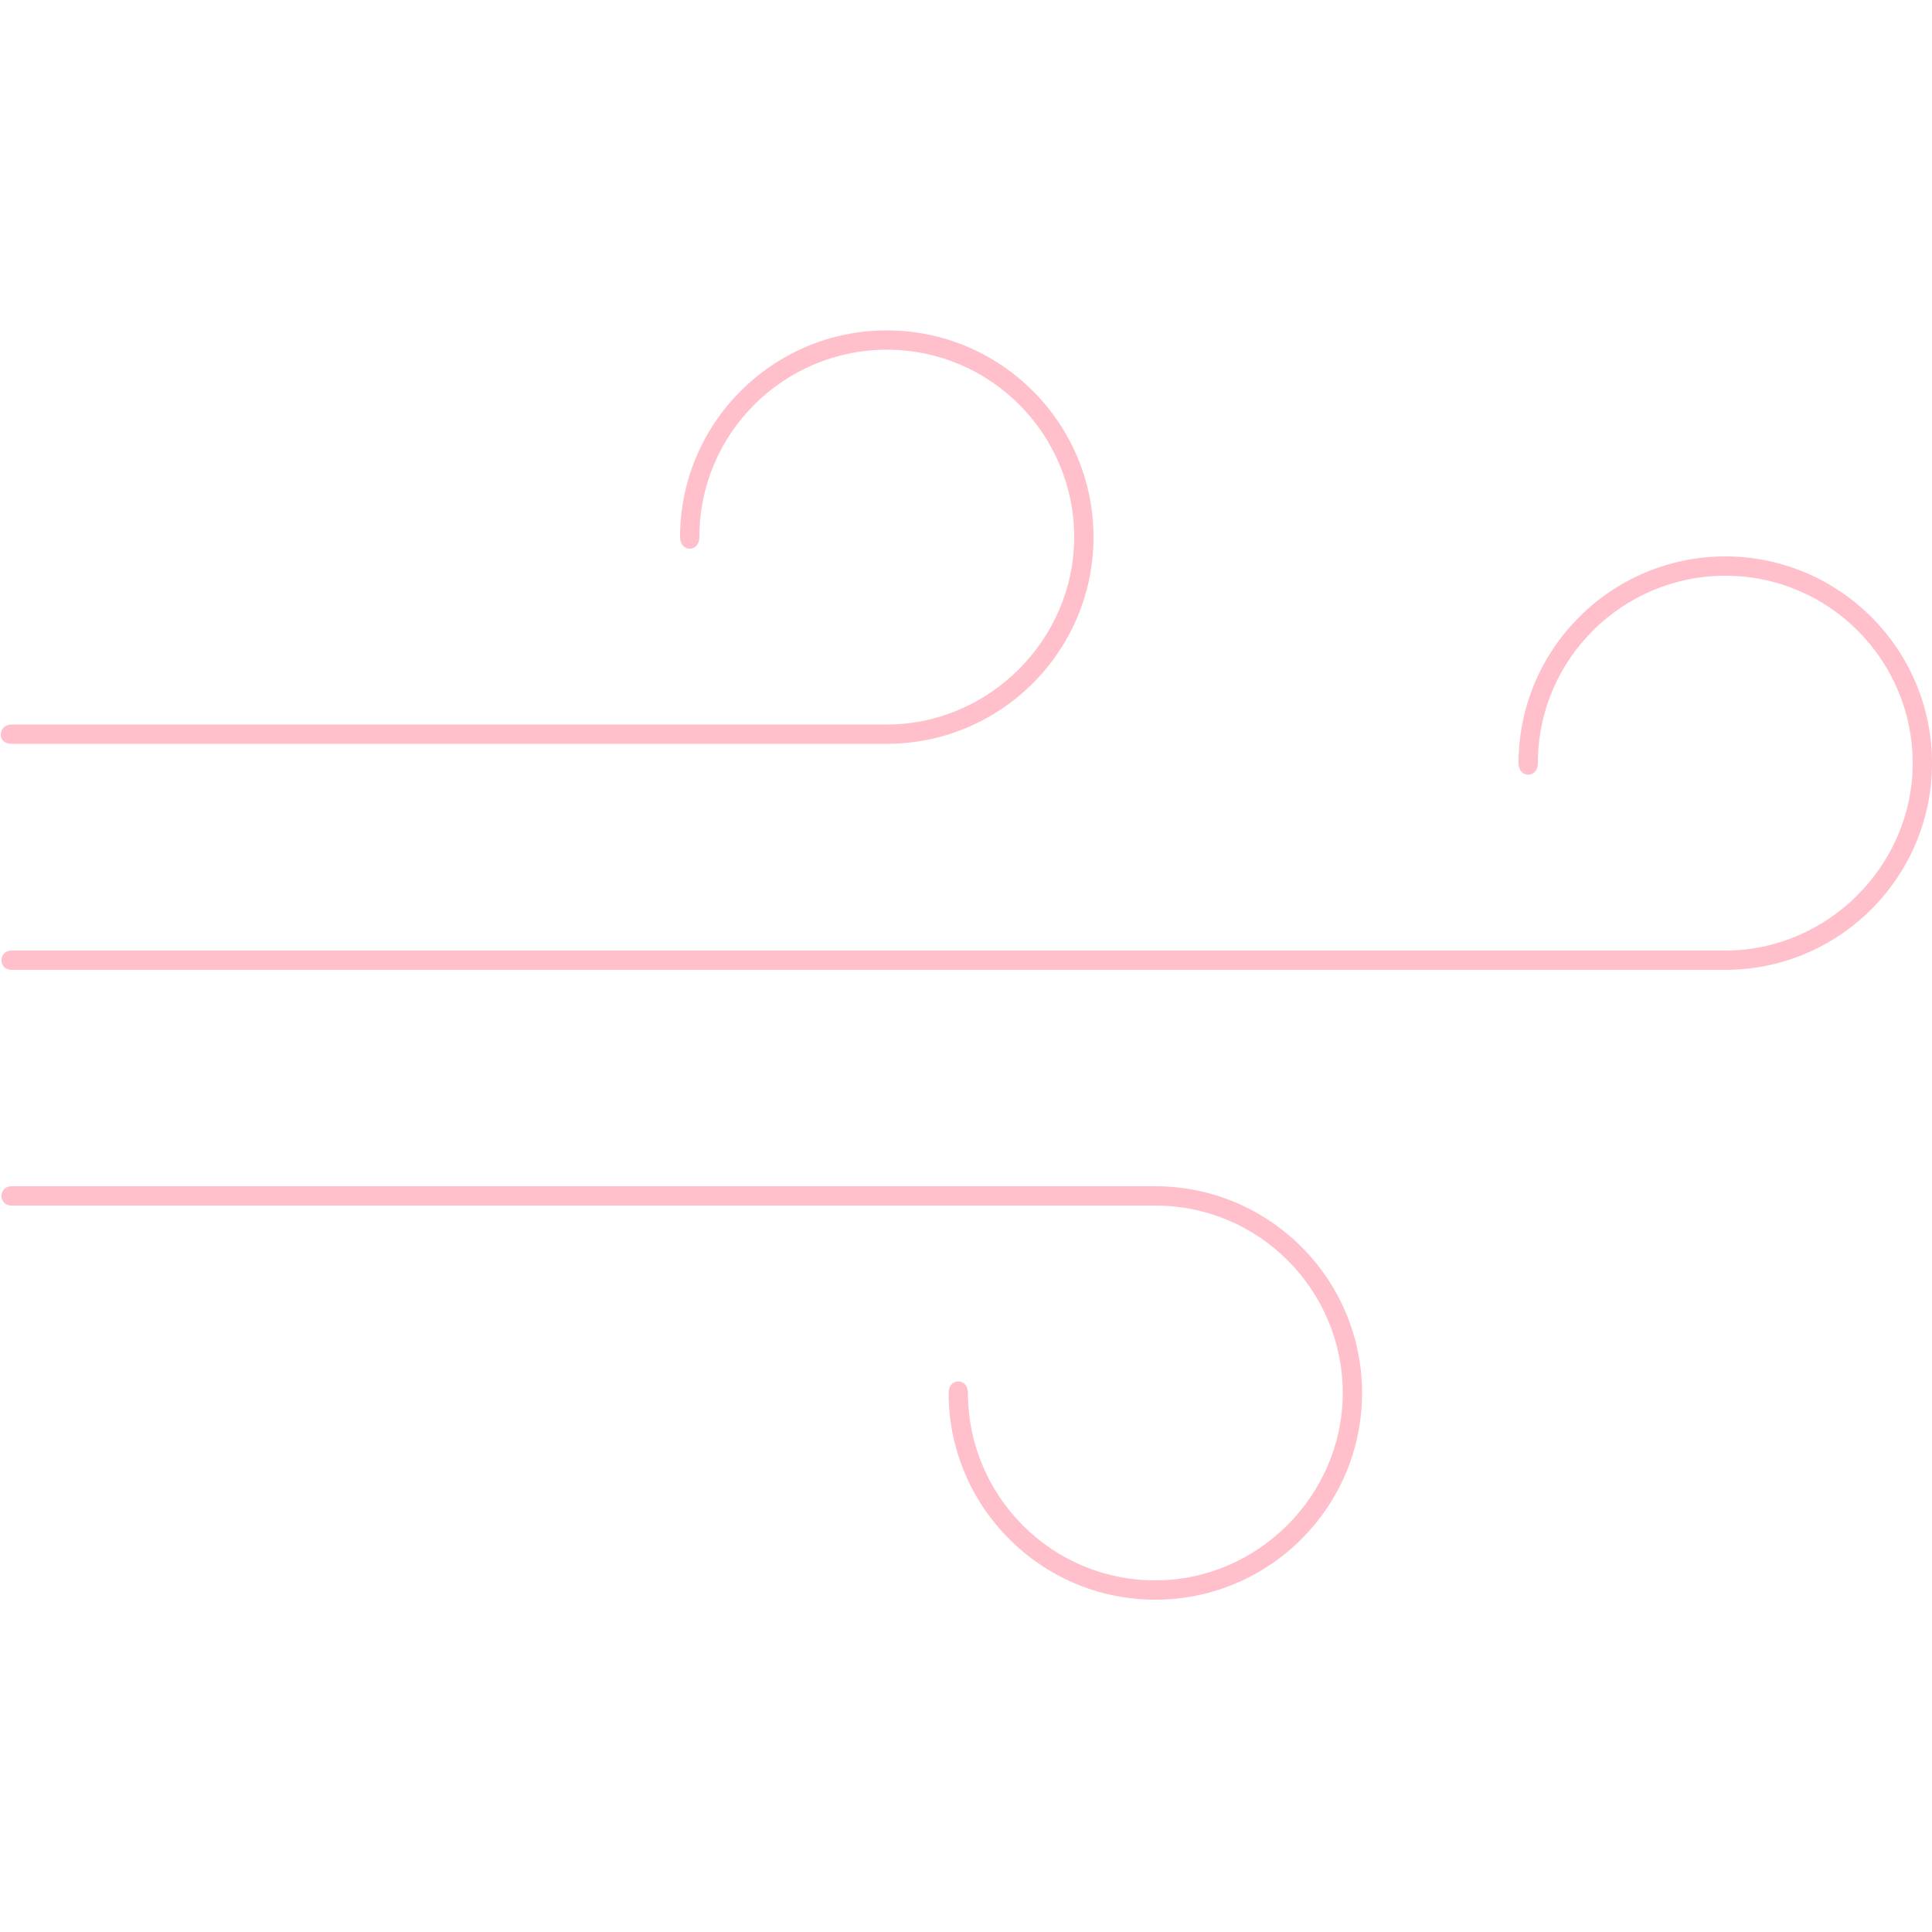
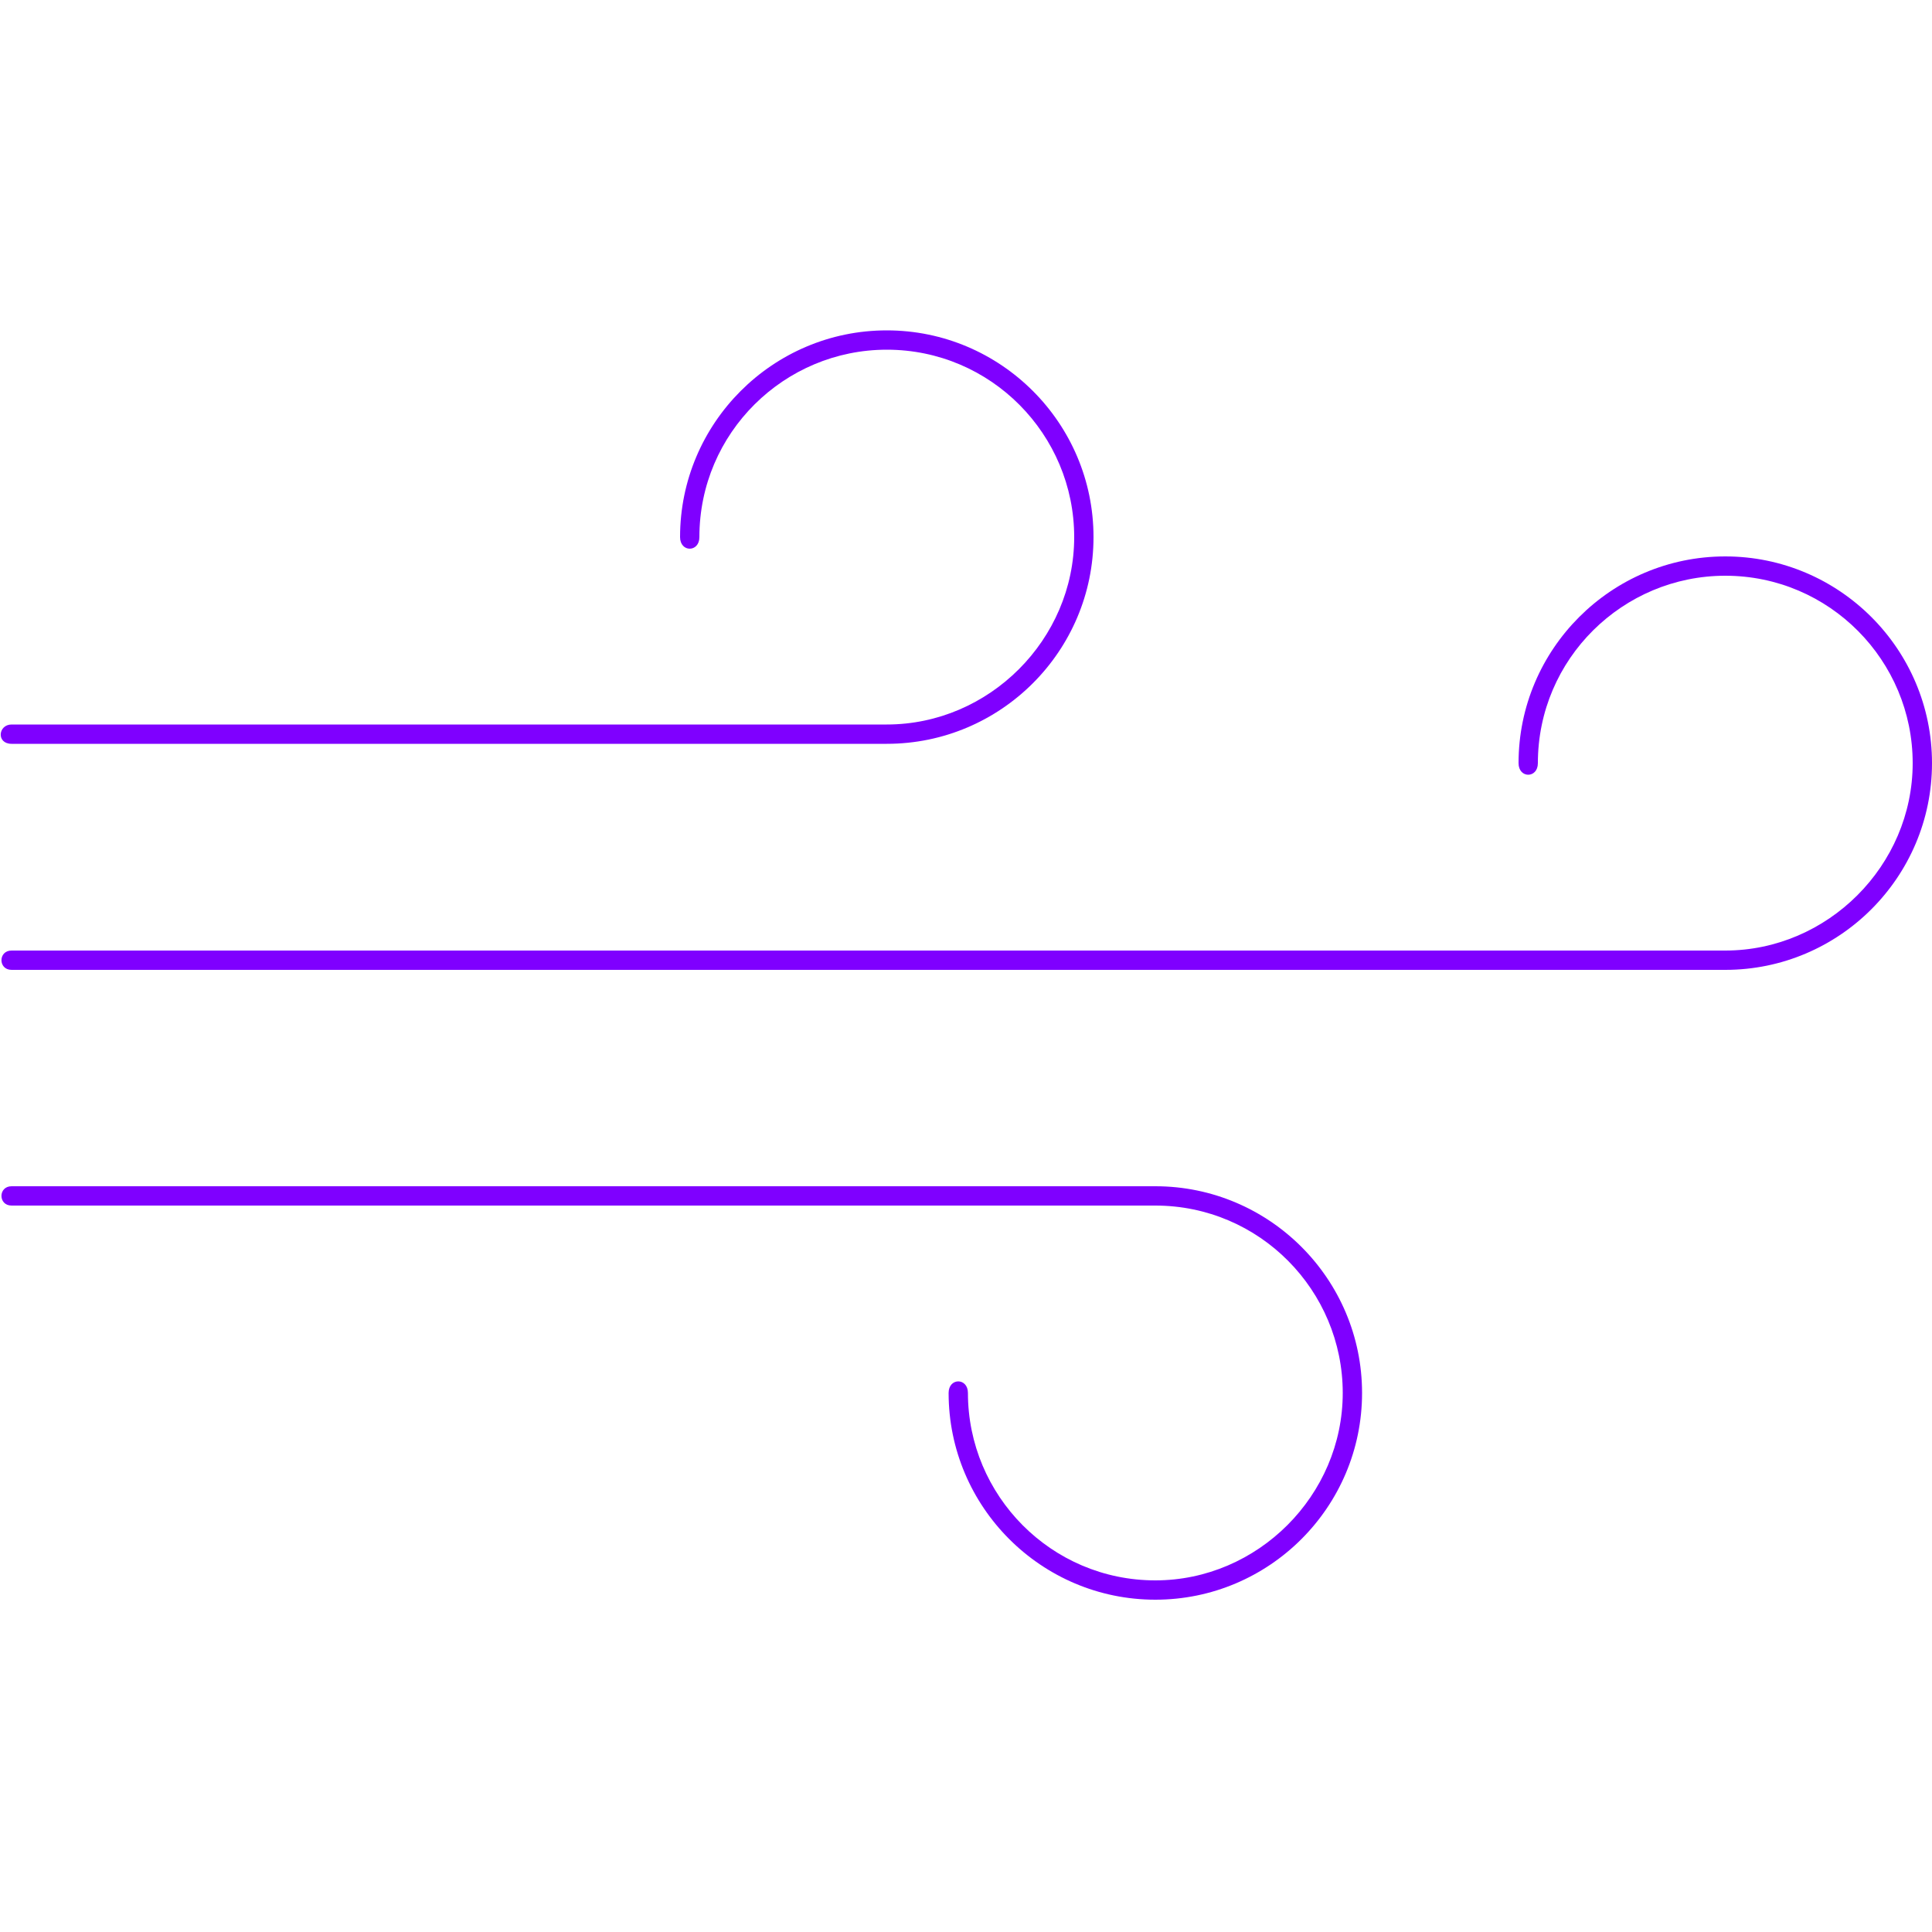
- <svg xmlns="http://www.w3.org/2000/svg" id="Layer_1" fill="pink" style="enable-background:new 0 0 100 100;" version="1.1" viewBox="0 0 100 100" xml:space="preserve">
+ <svg xmlns="http://www.w3.org/2000/svg" id="Layer_1" fill="#7F00FF" style="enable-background:new 0 0 100 100;" version="1.1" viewBox="0 0 100 100" xml:space="preserve">
  <path d="M45.9,17.1c-5.9,0-10.7,4.8-10.7,10.7v0c0,0.8,1,0.8,1,0c0-5.4,4.4-9.7,9.7-9.7c5.4,0,9.7,4.4,9.7,9.7s-4.4,9.7-9.7,9.7H0.6  c-0.7,0-0.8,1,0,1h45.3c5.9,0,10.7-4.8,10.7-10.7S51.8,17.1,45.9,17.1z" />
  <path d="M89.3,28.8c-5.9,0-10.7,4.8-10.7,10.7v0c0,0.8,1,0.8,1,0c0-5.4,4.4-9.7,9.7-9.7c5.4,0,9.7,4.4,9.7,9.7s-4.4,9.7-9.7,9.7H0.6  c-0.7,0-0.7,1,0,1h88.7c5.9,0,10.7-4.8,10.7-10.7S95.2,28.8,89.3,28.8z" />
  <path d="M59.8,61.4H0.6c-0.7,0-0.7,1,0,1h59.2c5.4,0,9.7,4.4,9.7,9.7s-4.4,9.7-9.7,9.7c-5.4,0-9.7-4.4-9.7-9.7c0-0.8-1-0.8-1,0v0  c0,5.9,4.8,10.7,10.7,10.7c5.9,0,10.7-4.8,10.7-10.7S65.7,61.4,59.8,61.4z" />
</svg>
